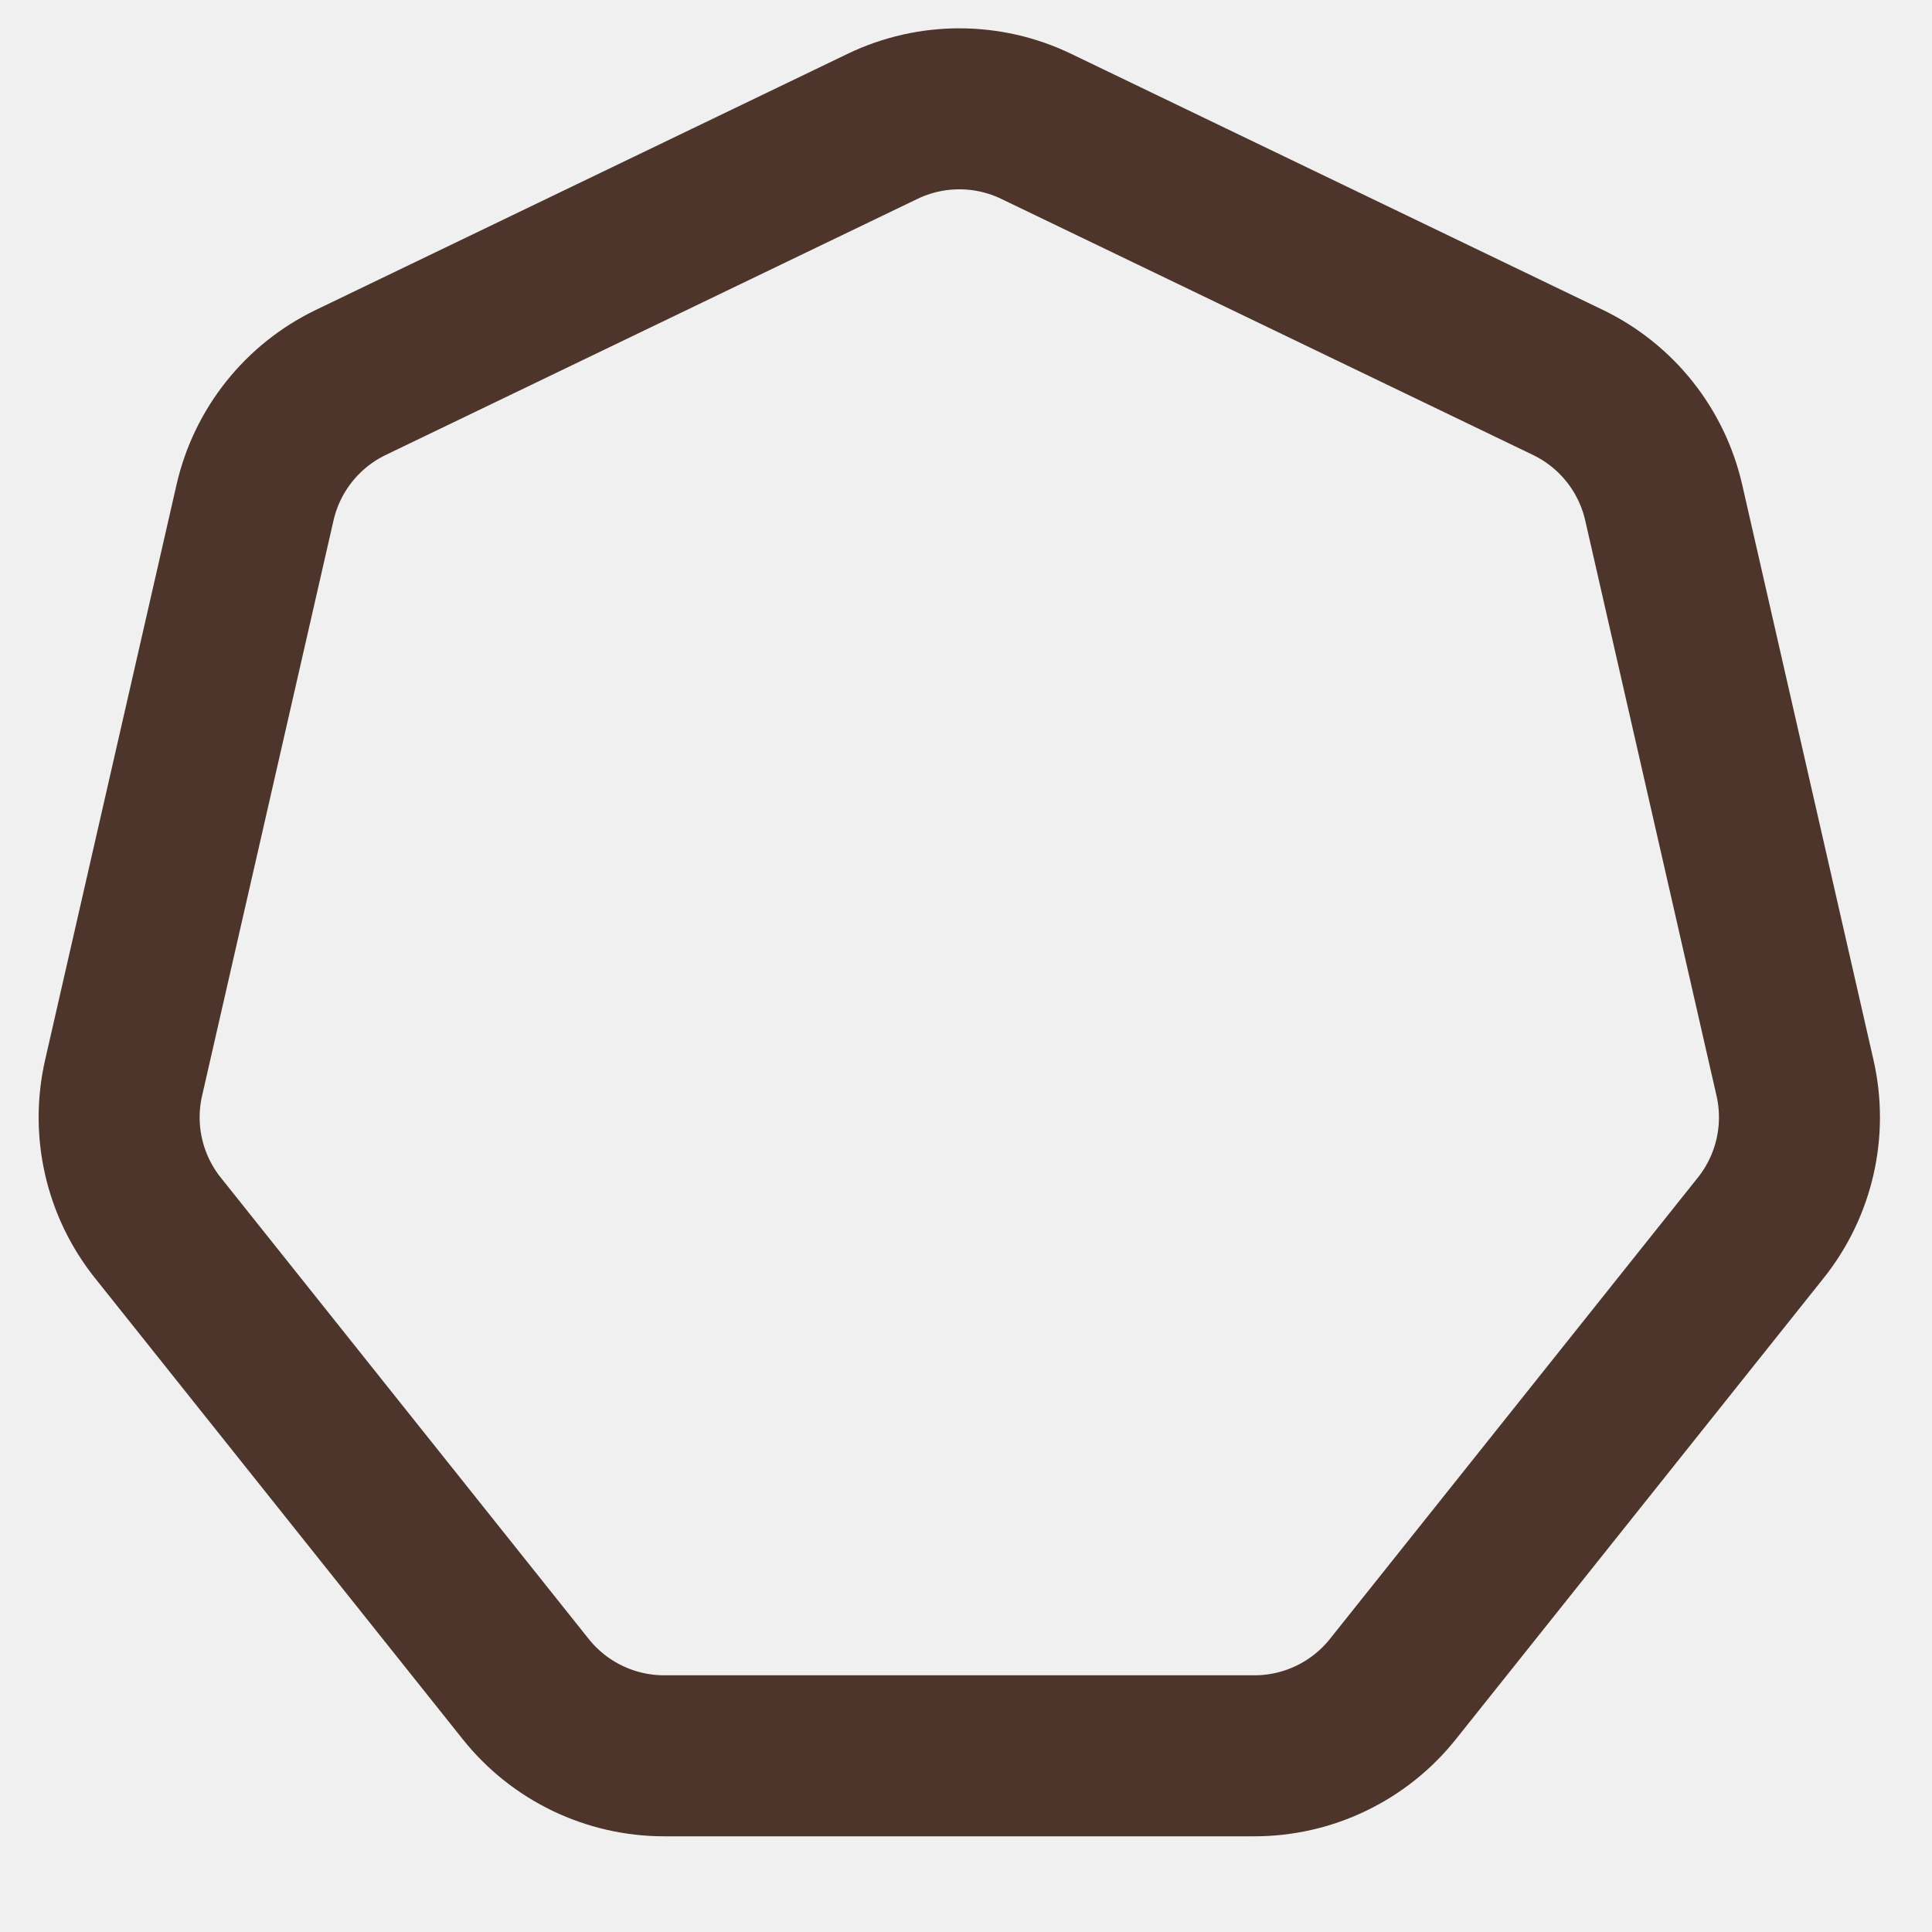
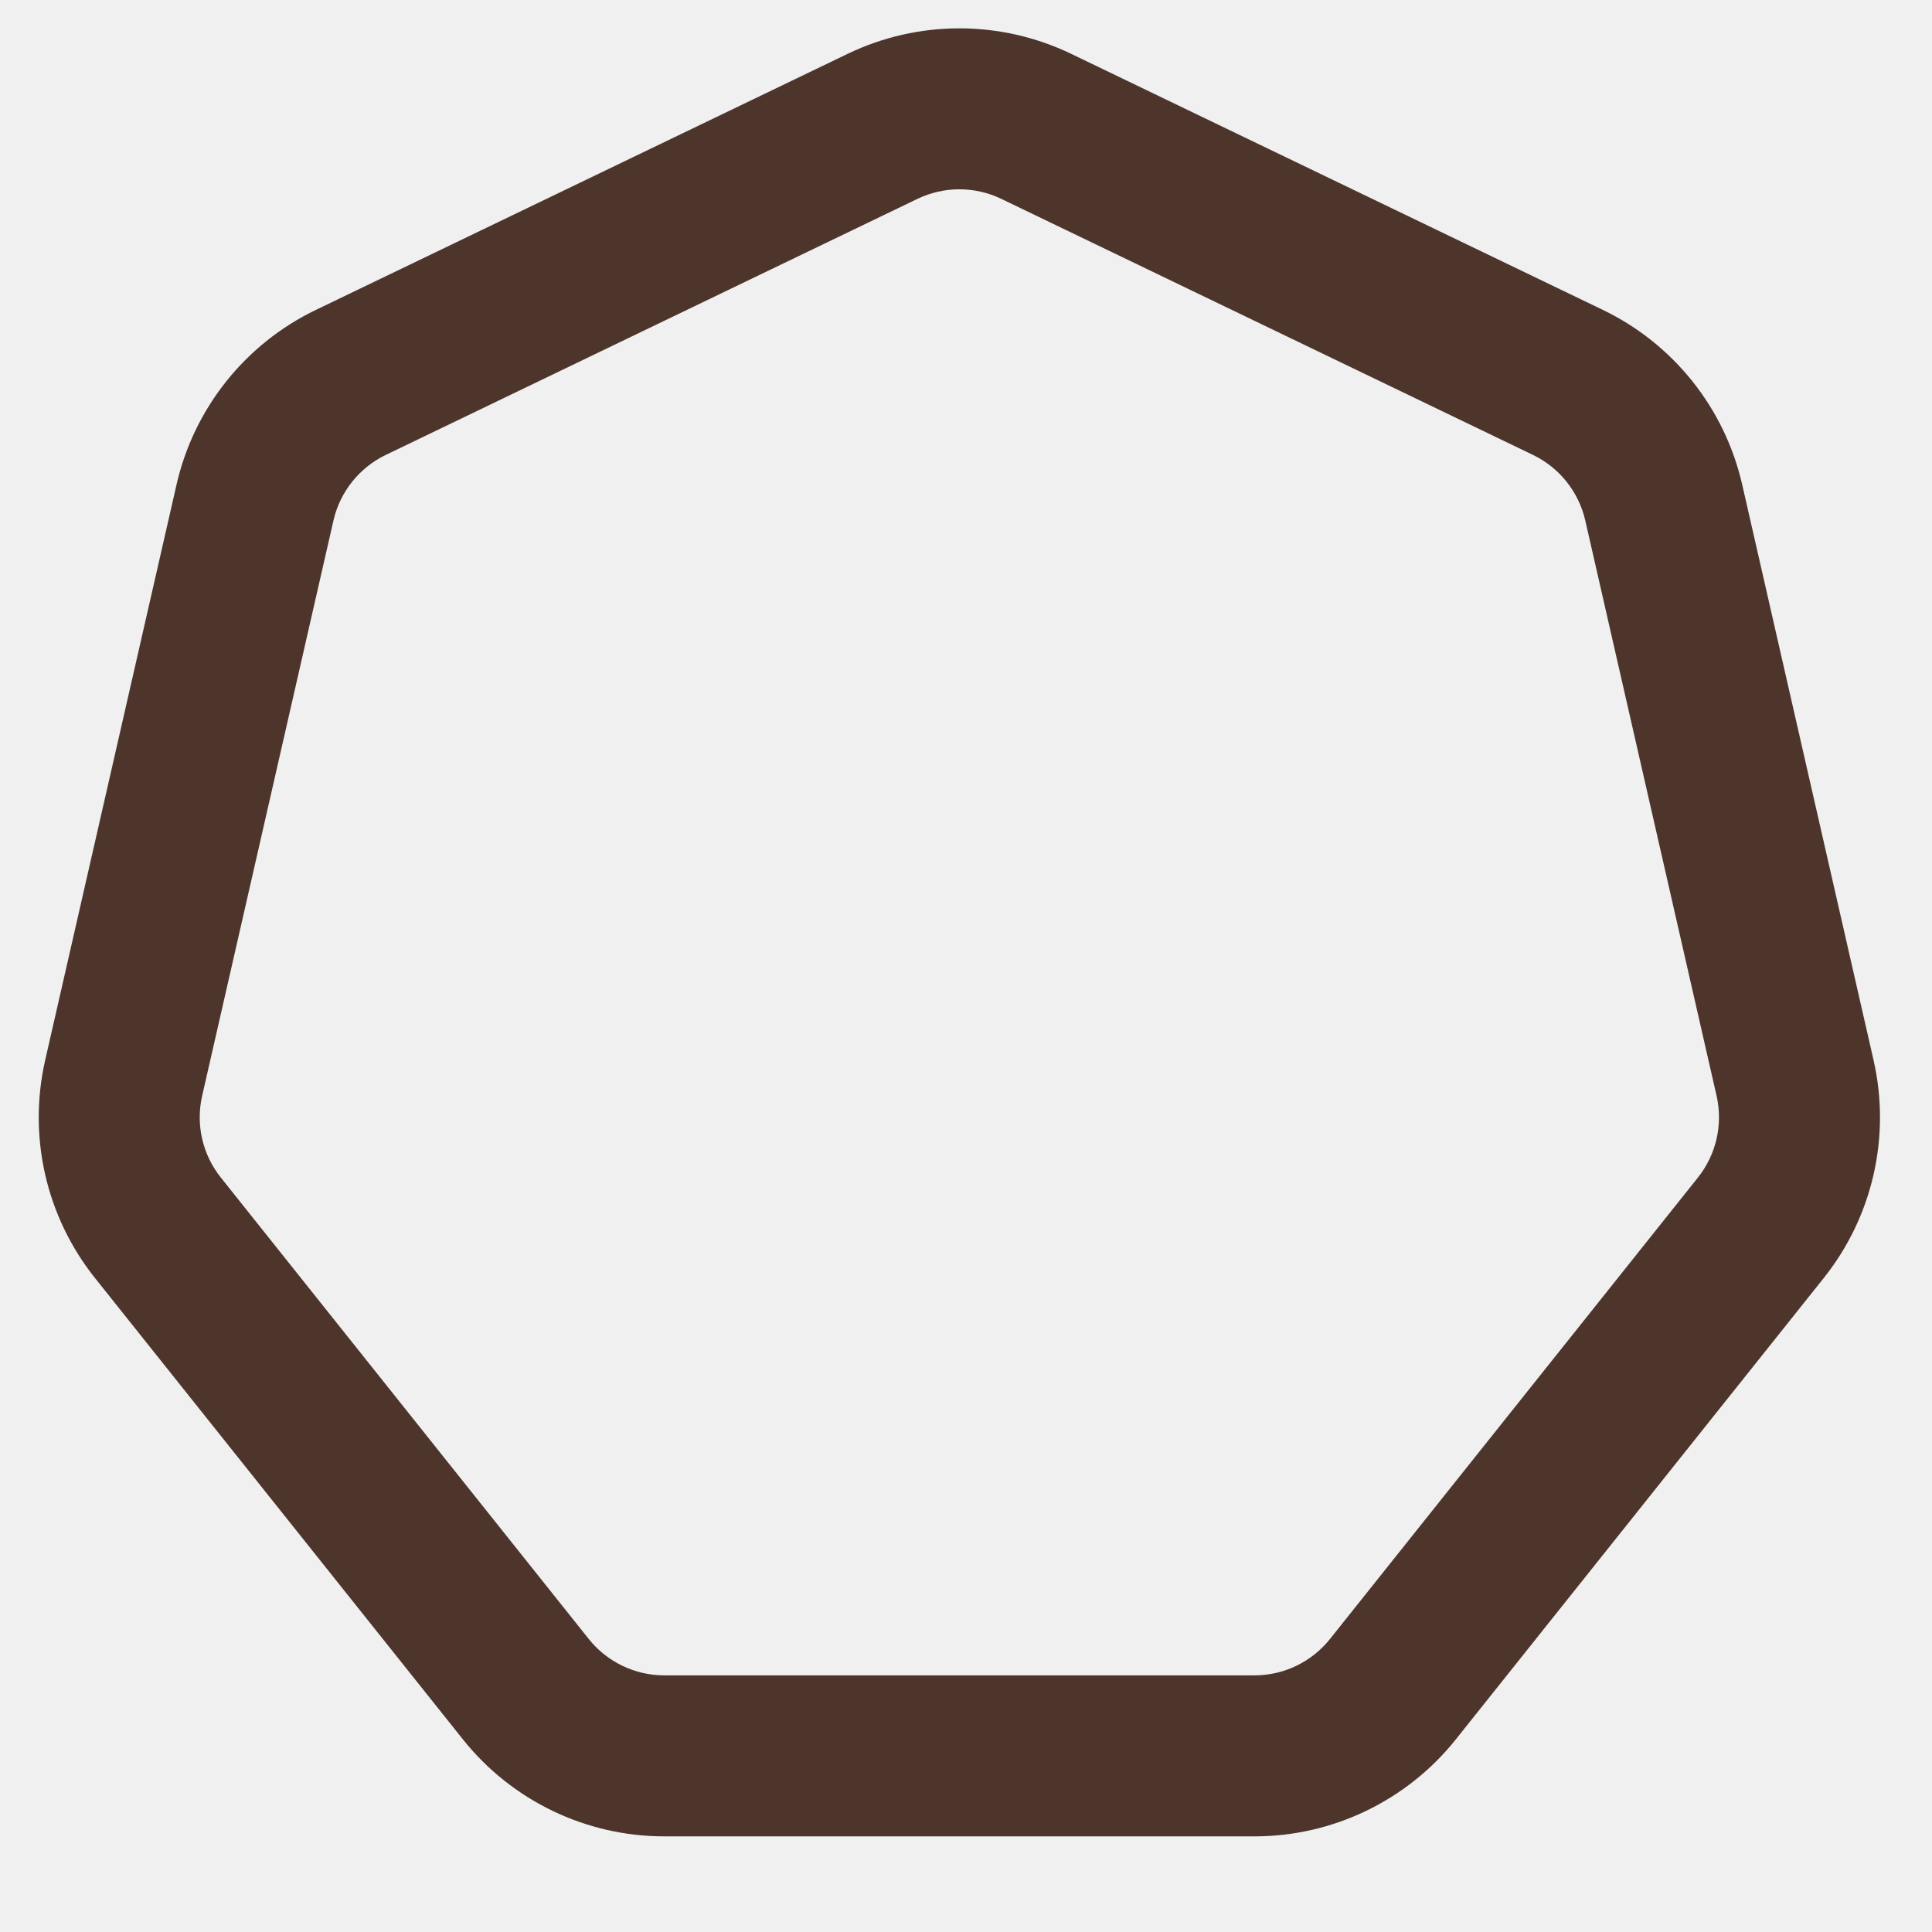
- <svg xmlns="http://www.w3.org/2000/svg" width="30" height="30" fill="none">
-   <g clip-path="url(#A)">
-     <path d="M16.09 1.962l8.256 3.976a2.75 2.75 0 0 1 1.488 1.866l2.039 8.934a2.75 2.75 0 0 1-.531 2.326l-5.714 7.165a2.75 2.75 0 0 1-2.15 1.035h-9.164a2.75 2.75 0 0 1-2.15-1.035l-5.714-7.165a2.75 2.75 0 0 1-.531-2.326L3.96 7.804a2.75 2.75 0 0 1 1.488-1.866l8.256-3.976a2.75 2.75 0 0 1 2.386 0z" stroke="#4d352c" stroke-width="2.5" />
-   </g>
-   <defs>
-     <clipPath id="A">
-       <path fill="#fff" d="M0 0h30v30H0z" />
-     </clipPath>
-   </defs>
+ <svg xmlns="http://www.w3.org/2000/svg" width="30" height="30" viewBox="0 0 30 30" fill="none">
+   <path fill-rule="evenodd" clip-rule="evenodd" d="M23.804 7.064L15.548 3.088C15.137 2.89 14.658 2.89 14.246 3.088L5.99 7.064C5.579 7.262 5.28 7.637 5.178 8.082L3.139 17.016C3.037 17.461 3.144 17.928 3.429 18.285L9.142 25.45C9.427 25.807 9.859 26.015 10.315 26.015H19.479C19.936 26.015 20.367 25.807 20.652 25.45L26.365 18.285C26.65 17.928 26.756 17.461 26.655 17.016L24.616 8.082C24.514 7.637 24.215 7.262 23.804 7.064ZM16.633 0.836C15.536 0.308 14.258 0.308 13.162 0.836L4.905 4.812C3.808 5.34 3.012 6.339 2.741 7.526L0.702 16.46C0.431 17.647 0.715 18.892 1.474 19.844L7.188 27.009C7.947 27.96 9.098 28.515 10.315 28.515H19.479C20.696 28.515 21.847 27.96 22.606 27.009L28.32 19.844C29.079 18.892 29.363 17.647 29.092 16.46L27.053 7.526C26.782 6.339 25.986 5.34 24.889 4.812L16.633 0.836Z" fill="#4D352C" />
</svg>
